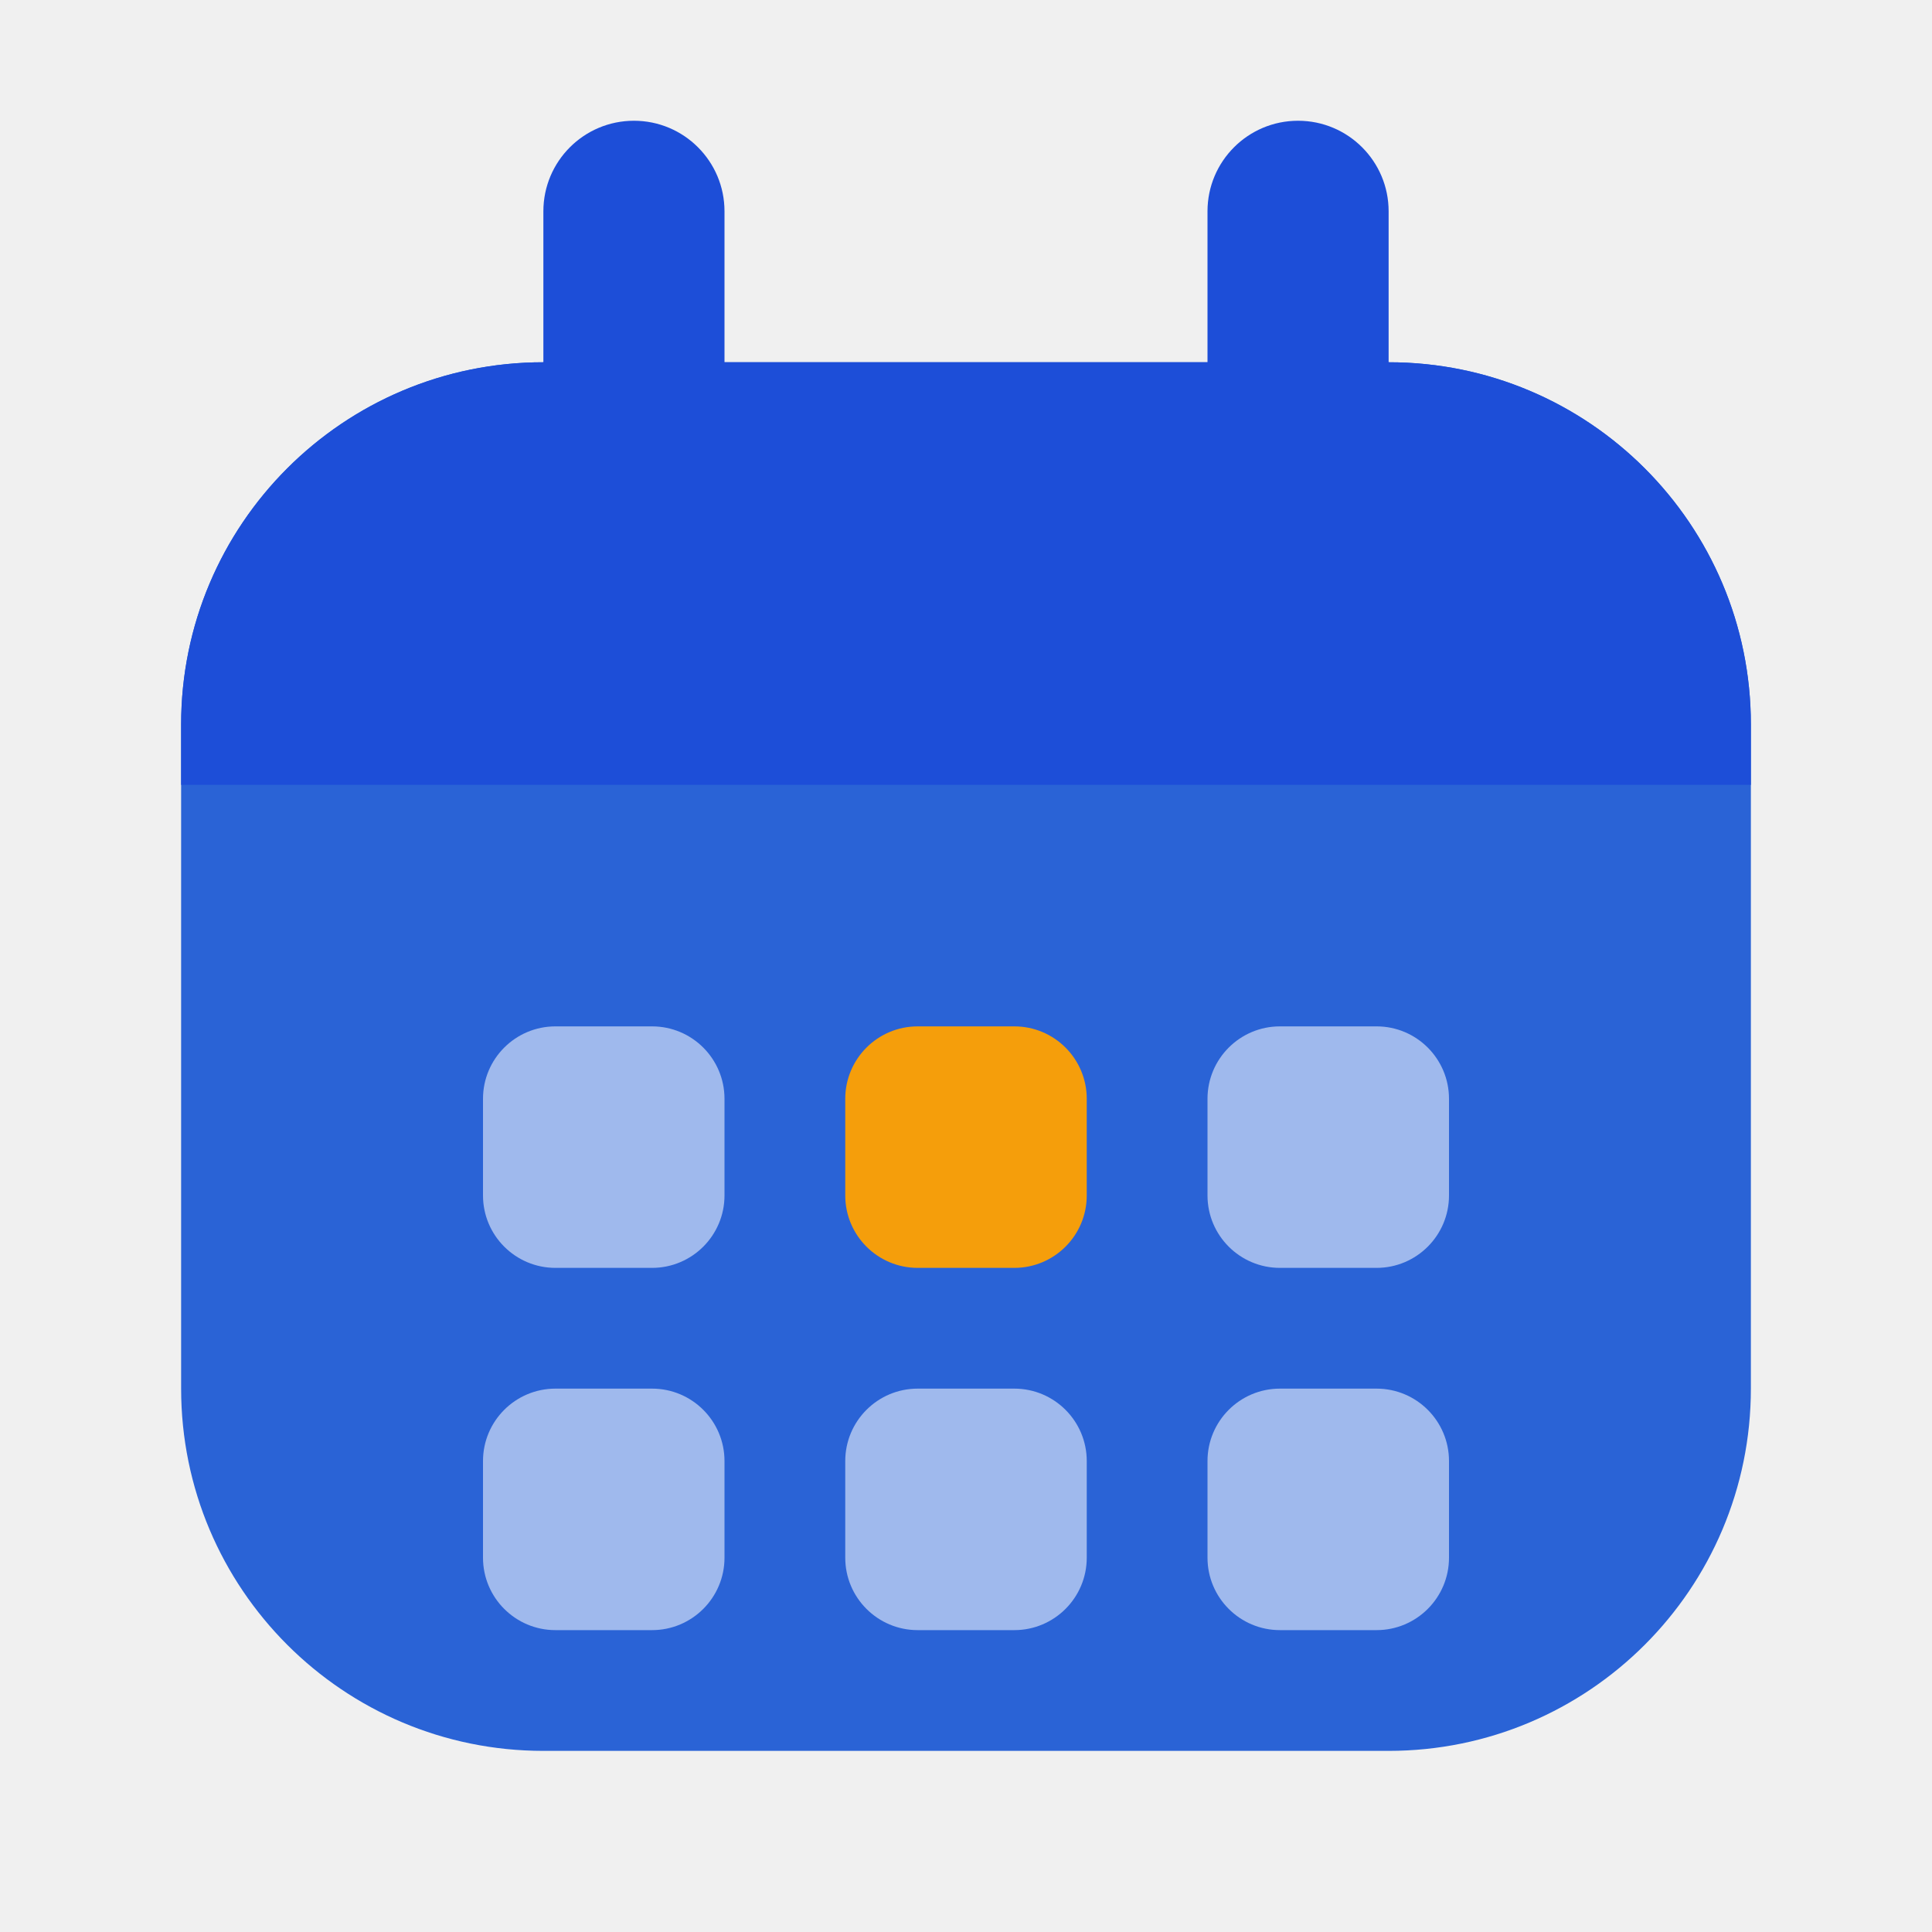
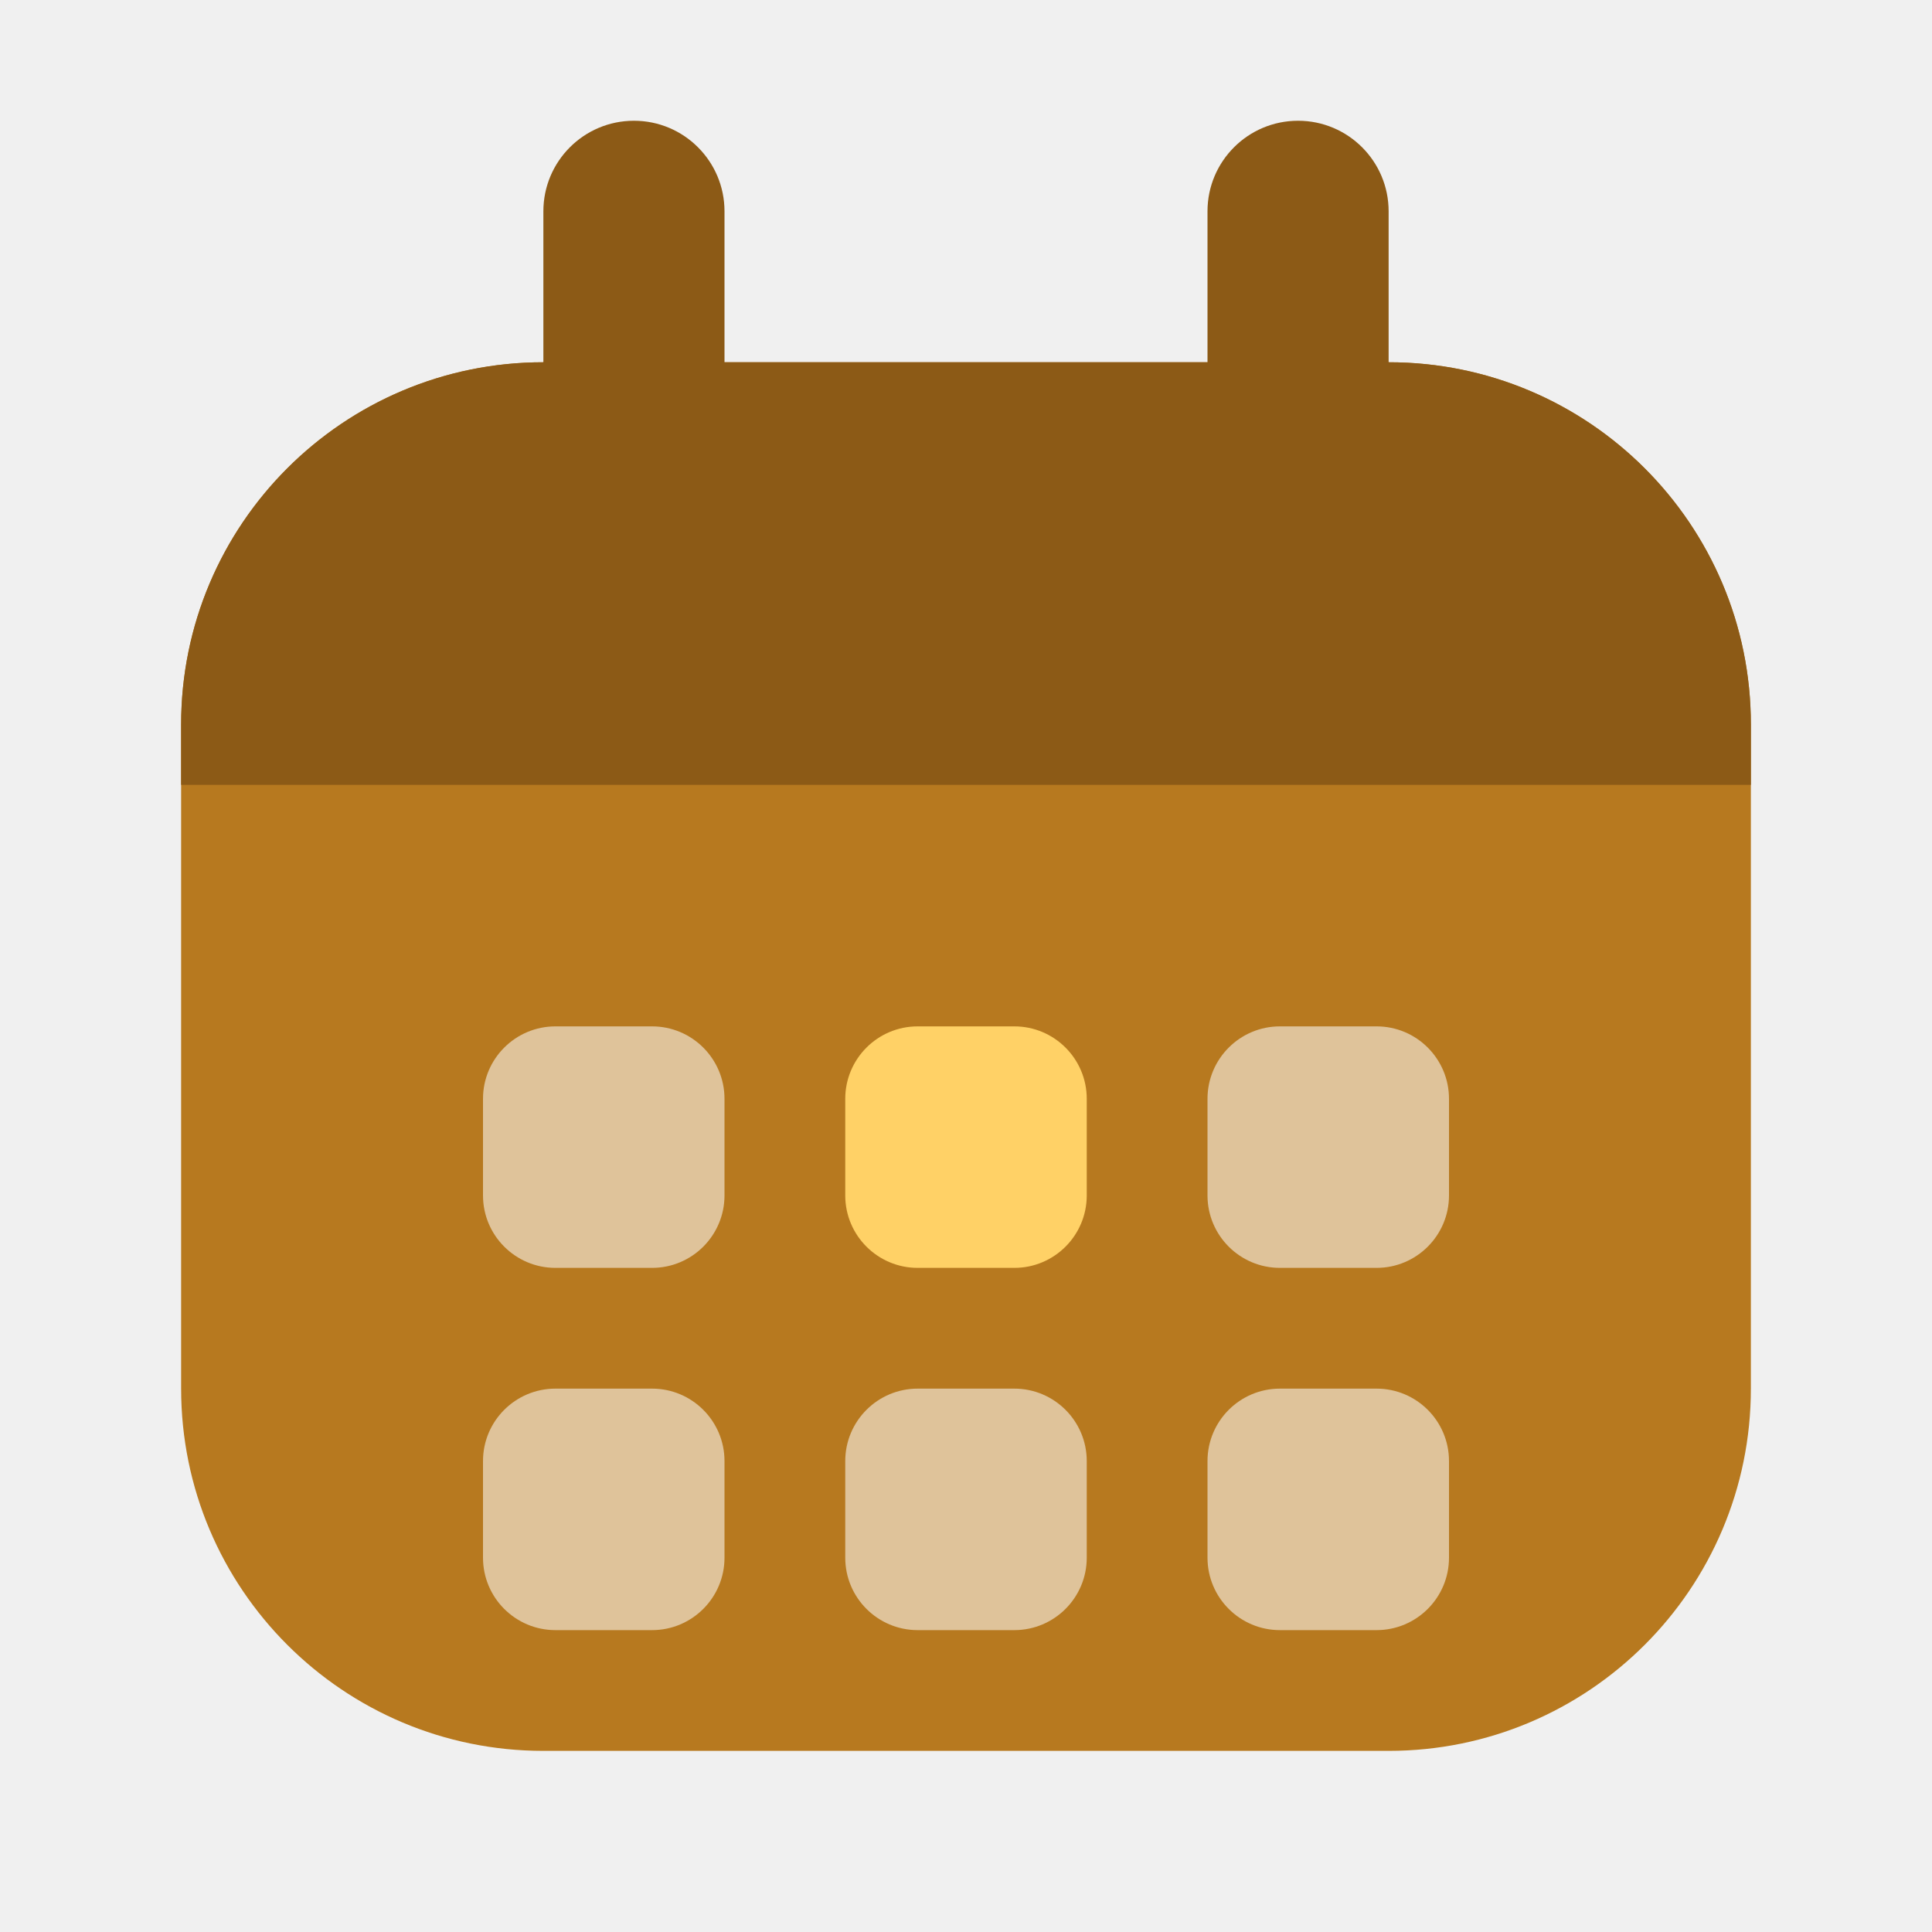
<svg xmlns="http://www.w3.org/2000/svg" viewBox="0 0 32 32" width="32" height="32">
-   <rect x="3" y="6" width="26" height="23" rx="6" fill="#2a63d6" />
-   <path d="M3 12a6 6 0 0 1 6-6h14a6 6 0 0 1 6 6v1H3z" fill="#1d4ed8" />
-   <rect x="9" y="2" width="3" height="6" rx="1.5" fill="#1d4ed8" />
-   <rect x="20" y="2" width="3" height="6" rx="1.5" fill="#1d4ed8" />
+   <rect x="3" y="6" width="26" height="23" rx="6" fill="#b7791f" />
+   <path d="M3 12a6 6 0 0 1 6-6h14a6 6 0 0 1 6 6v1H3z" fill="#8c5a16" />
+   <rect x="9" y="2" width="3" height="6" rx="1.5" fill="#8c5a16" />
+   <rect x="20" y="2" width="3" height="6" rx="1.5" fill="#8c5a16" />
  <g fill="#ffffff" opacity="0.55">
    <rect x="8" y="17" width="4" height="4" rx="1.2" />
    <rect x="20" y="17" width="4" height="4" rx="1.2" />
    <rect x="8" y="23" width="4" height="4" rx="1.2" />
    <rect x="14" y="23" width="4" height="4" rx="1.2" />
    <rect x="20" y="23" width="4" height="4" rx="1.2" />
  </g>
-   <rect x="14" y="17" width="4" height="4" rx="1.2" fill="#f59e0b" />
+   <rect x="14" y="17" width="4" height="4" rx="1.2" fill="#ffd166" />
</svg>
